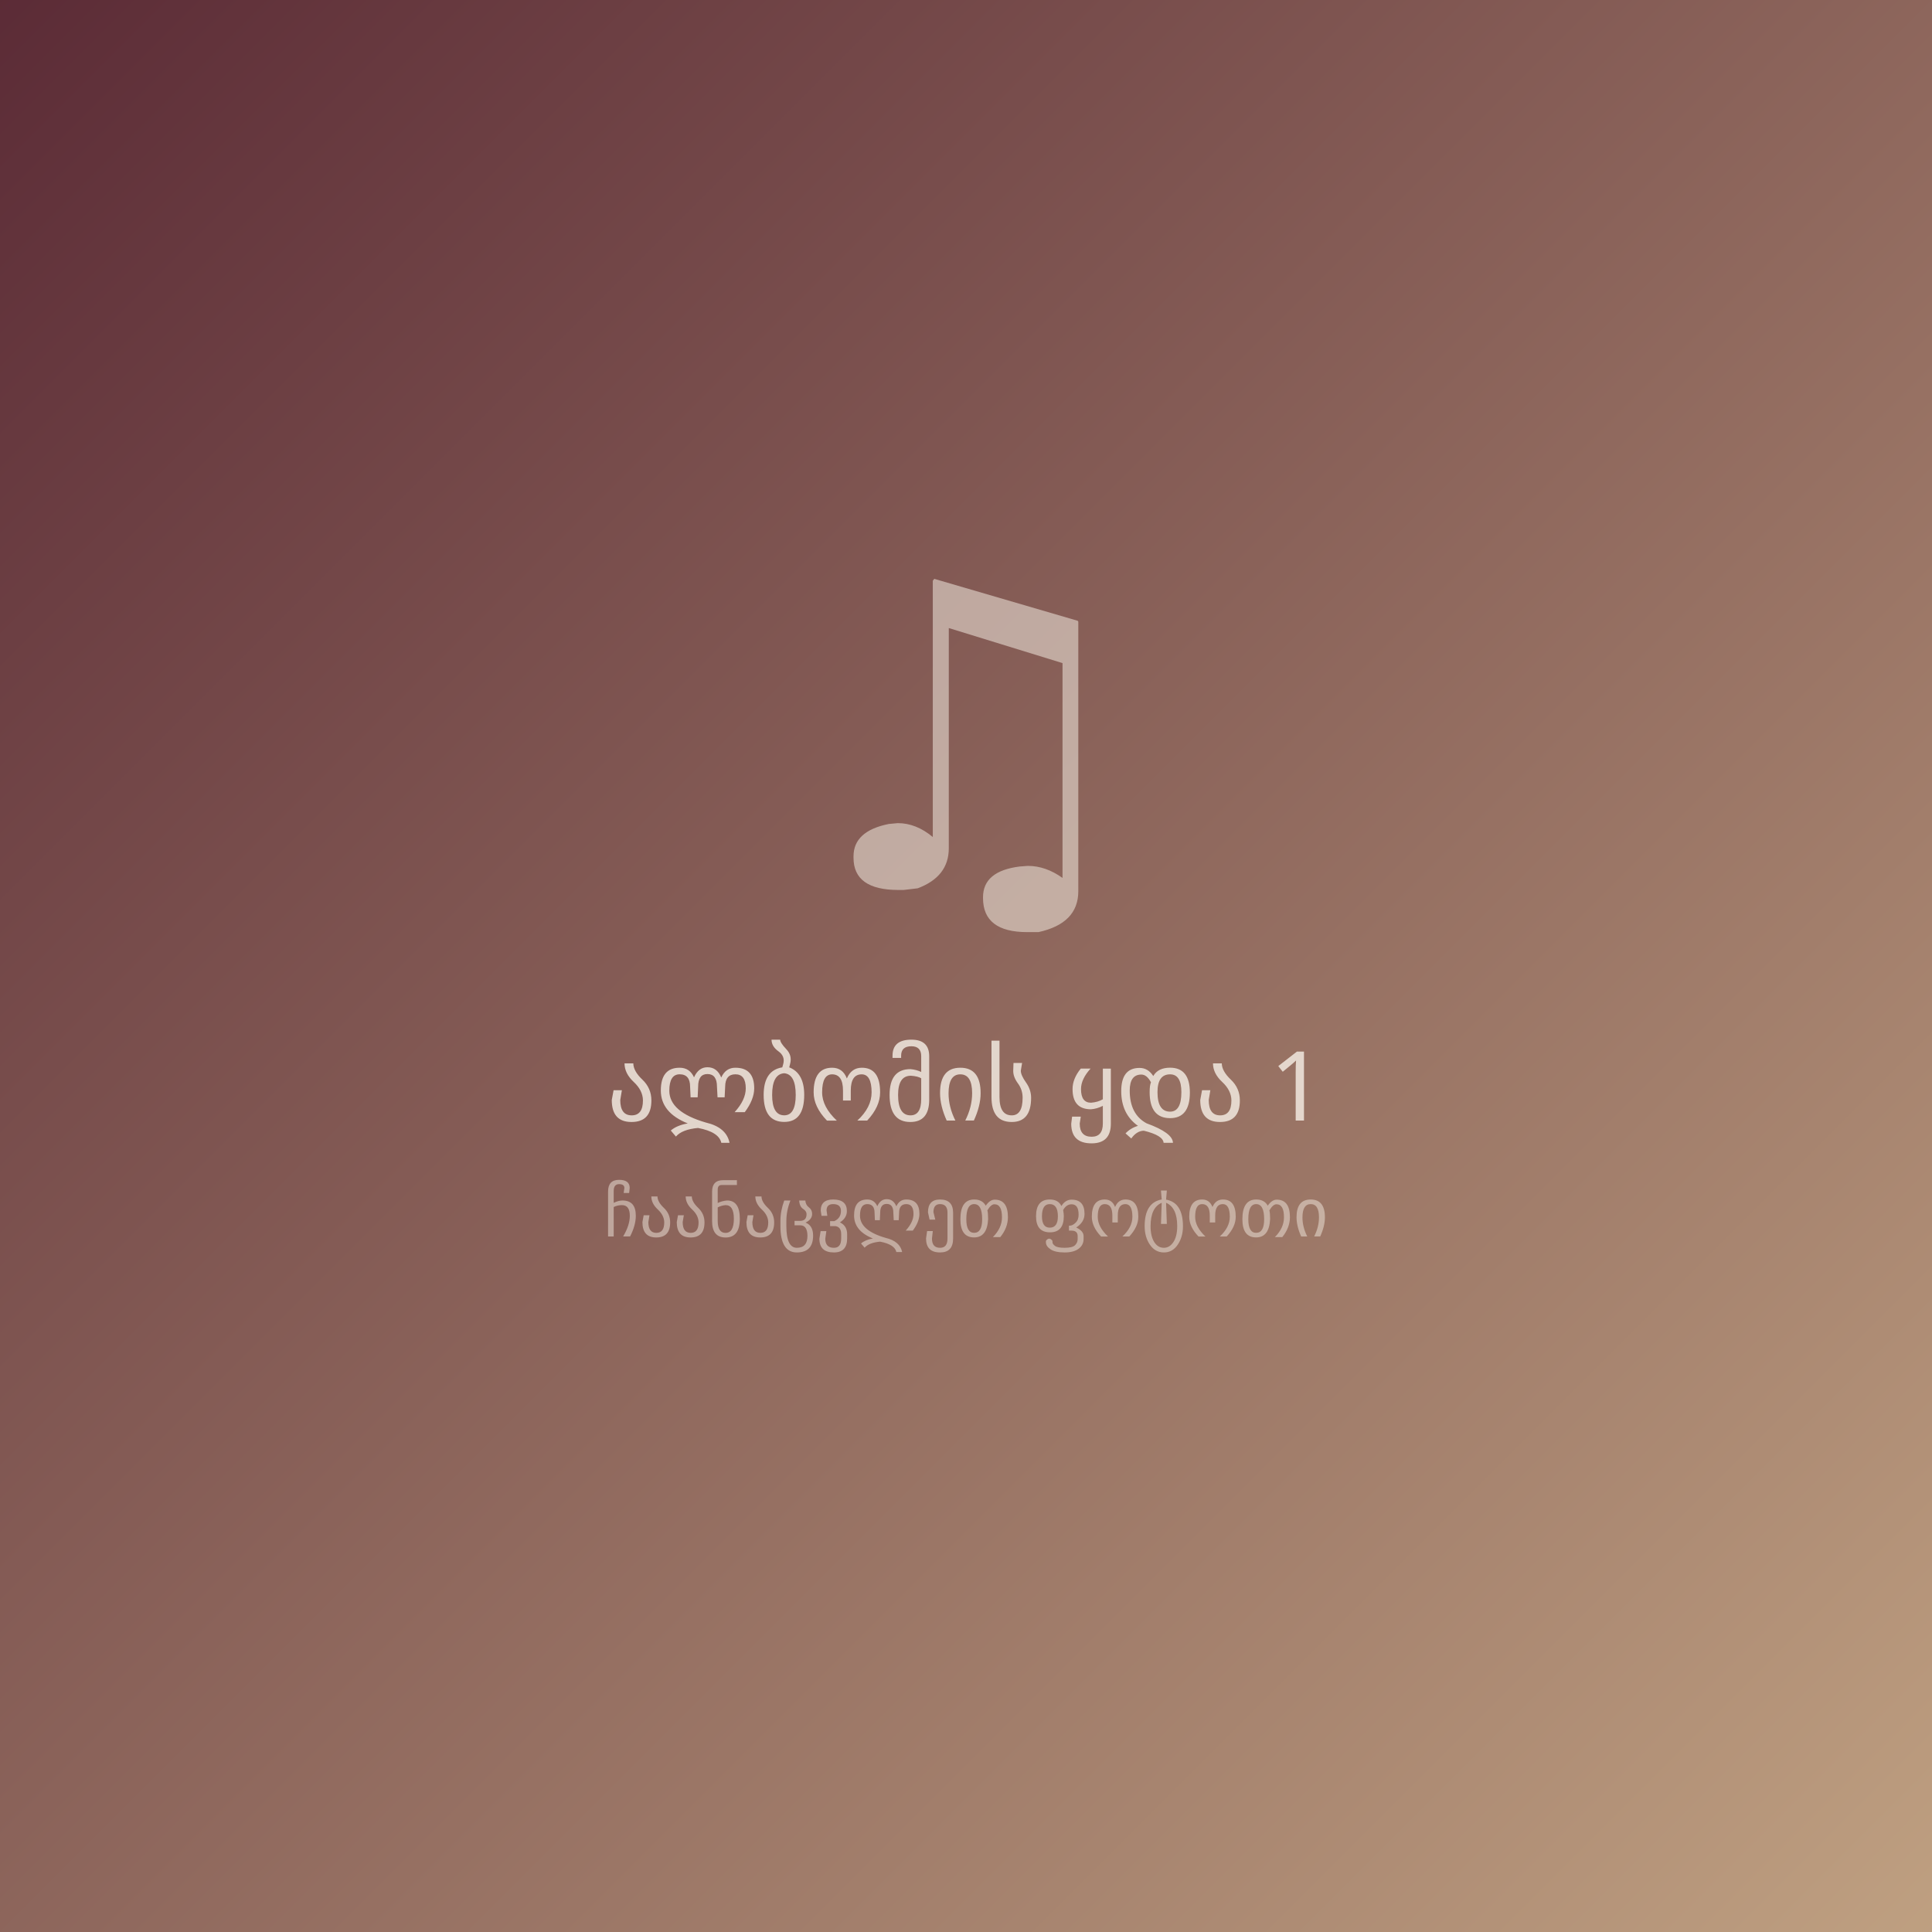
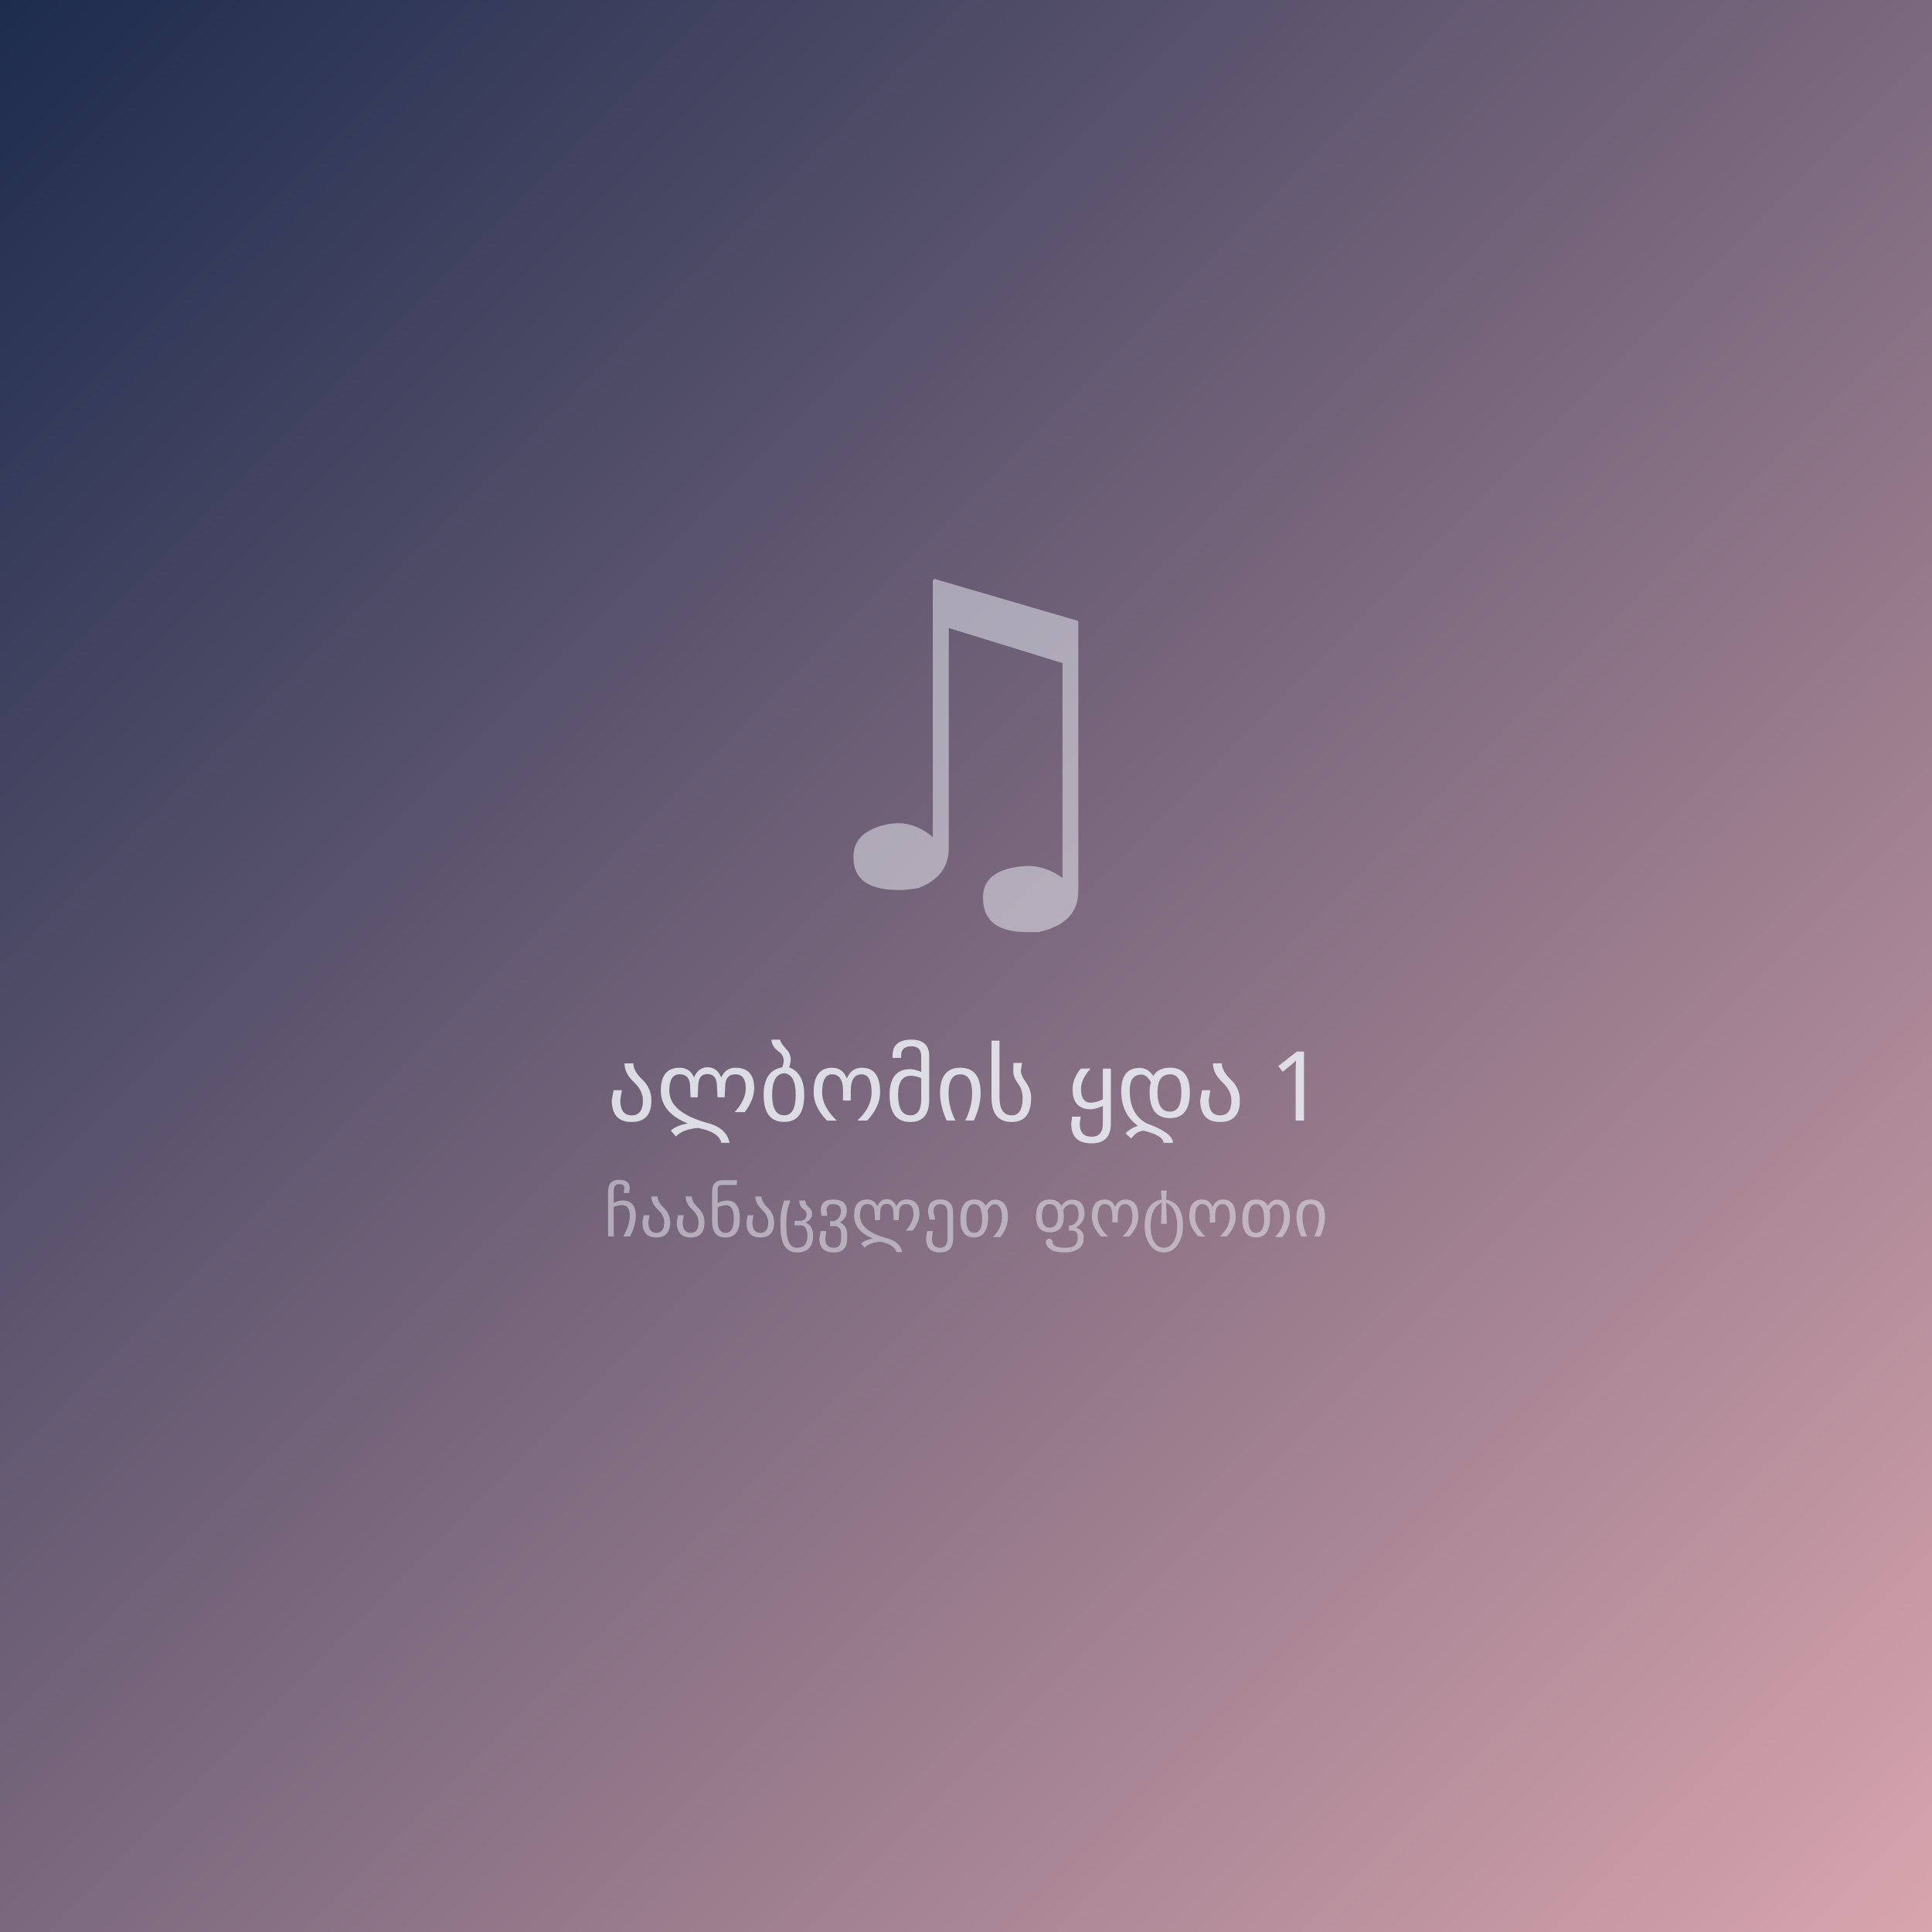
<svg xmlns="http://www.w3.org/2000/svg" width="800" height="800" viewBox="0 0 800 800">
  <defs>
    <linearGradient id="g" x1="0" y1="0" x2="1" y2="1">
-       <stop offset="0" stop-color="#5B2B36" />
-       <stop offset="1" stop-color="#BFA081" />
+       <stop offset="0" stop-color="#1C2B4D" />
+       <stop offset="1" stop-color="#D9A5AE" />
    </linearGradient>
  </defs>
  <rect width="800" height="800" fill="url(#g)" />
-   <text x="50%" y="46%" text-anchor="middle" font-family="Georgia,serif" font-size="176" fill="#F1E9DF" opacity="0.55">♫</text>
-   <text x="50%" y="58%" text-anchor="middle" font-family="sans-serif" font-size="40" fill="#F1E9DF" opacity="0.85">ალბომის ყდა 1</text>
-   <text x="50%" y="64%" text-anchor="middle" font-family="sans-serif" font-size="28" fill="#F1E9DF" opacity="0.5">ჩაანაცვლეთ ფოტოთი</text>
+   <text x="50%" y="46%" text-anchor="middle" font-family="Georgia,serif" font-size="176" fill="#EDF1F7" opacity="0.5">♫</text>
+   <text x="50%" y="58%" text-anchor="middle" font-family="sans-serif" font-size="40" fill="#EDF1F7" opacity="0.85">ალბომის ყდა 1</text>
+   <text x="50%" y="64%" text-anchor="middle" font-family="sans-serif" font-size="28" fill="#EDF1F7" opacity="0.5">ჩაანაცვლეთ ფოტოთი</text>
</svg>
